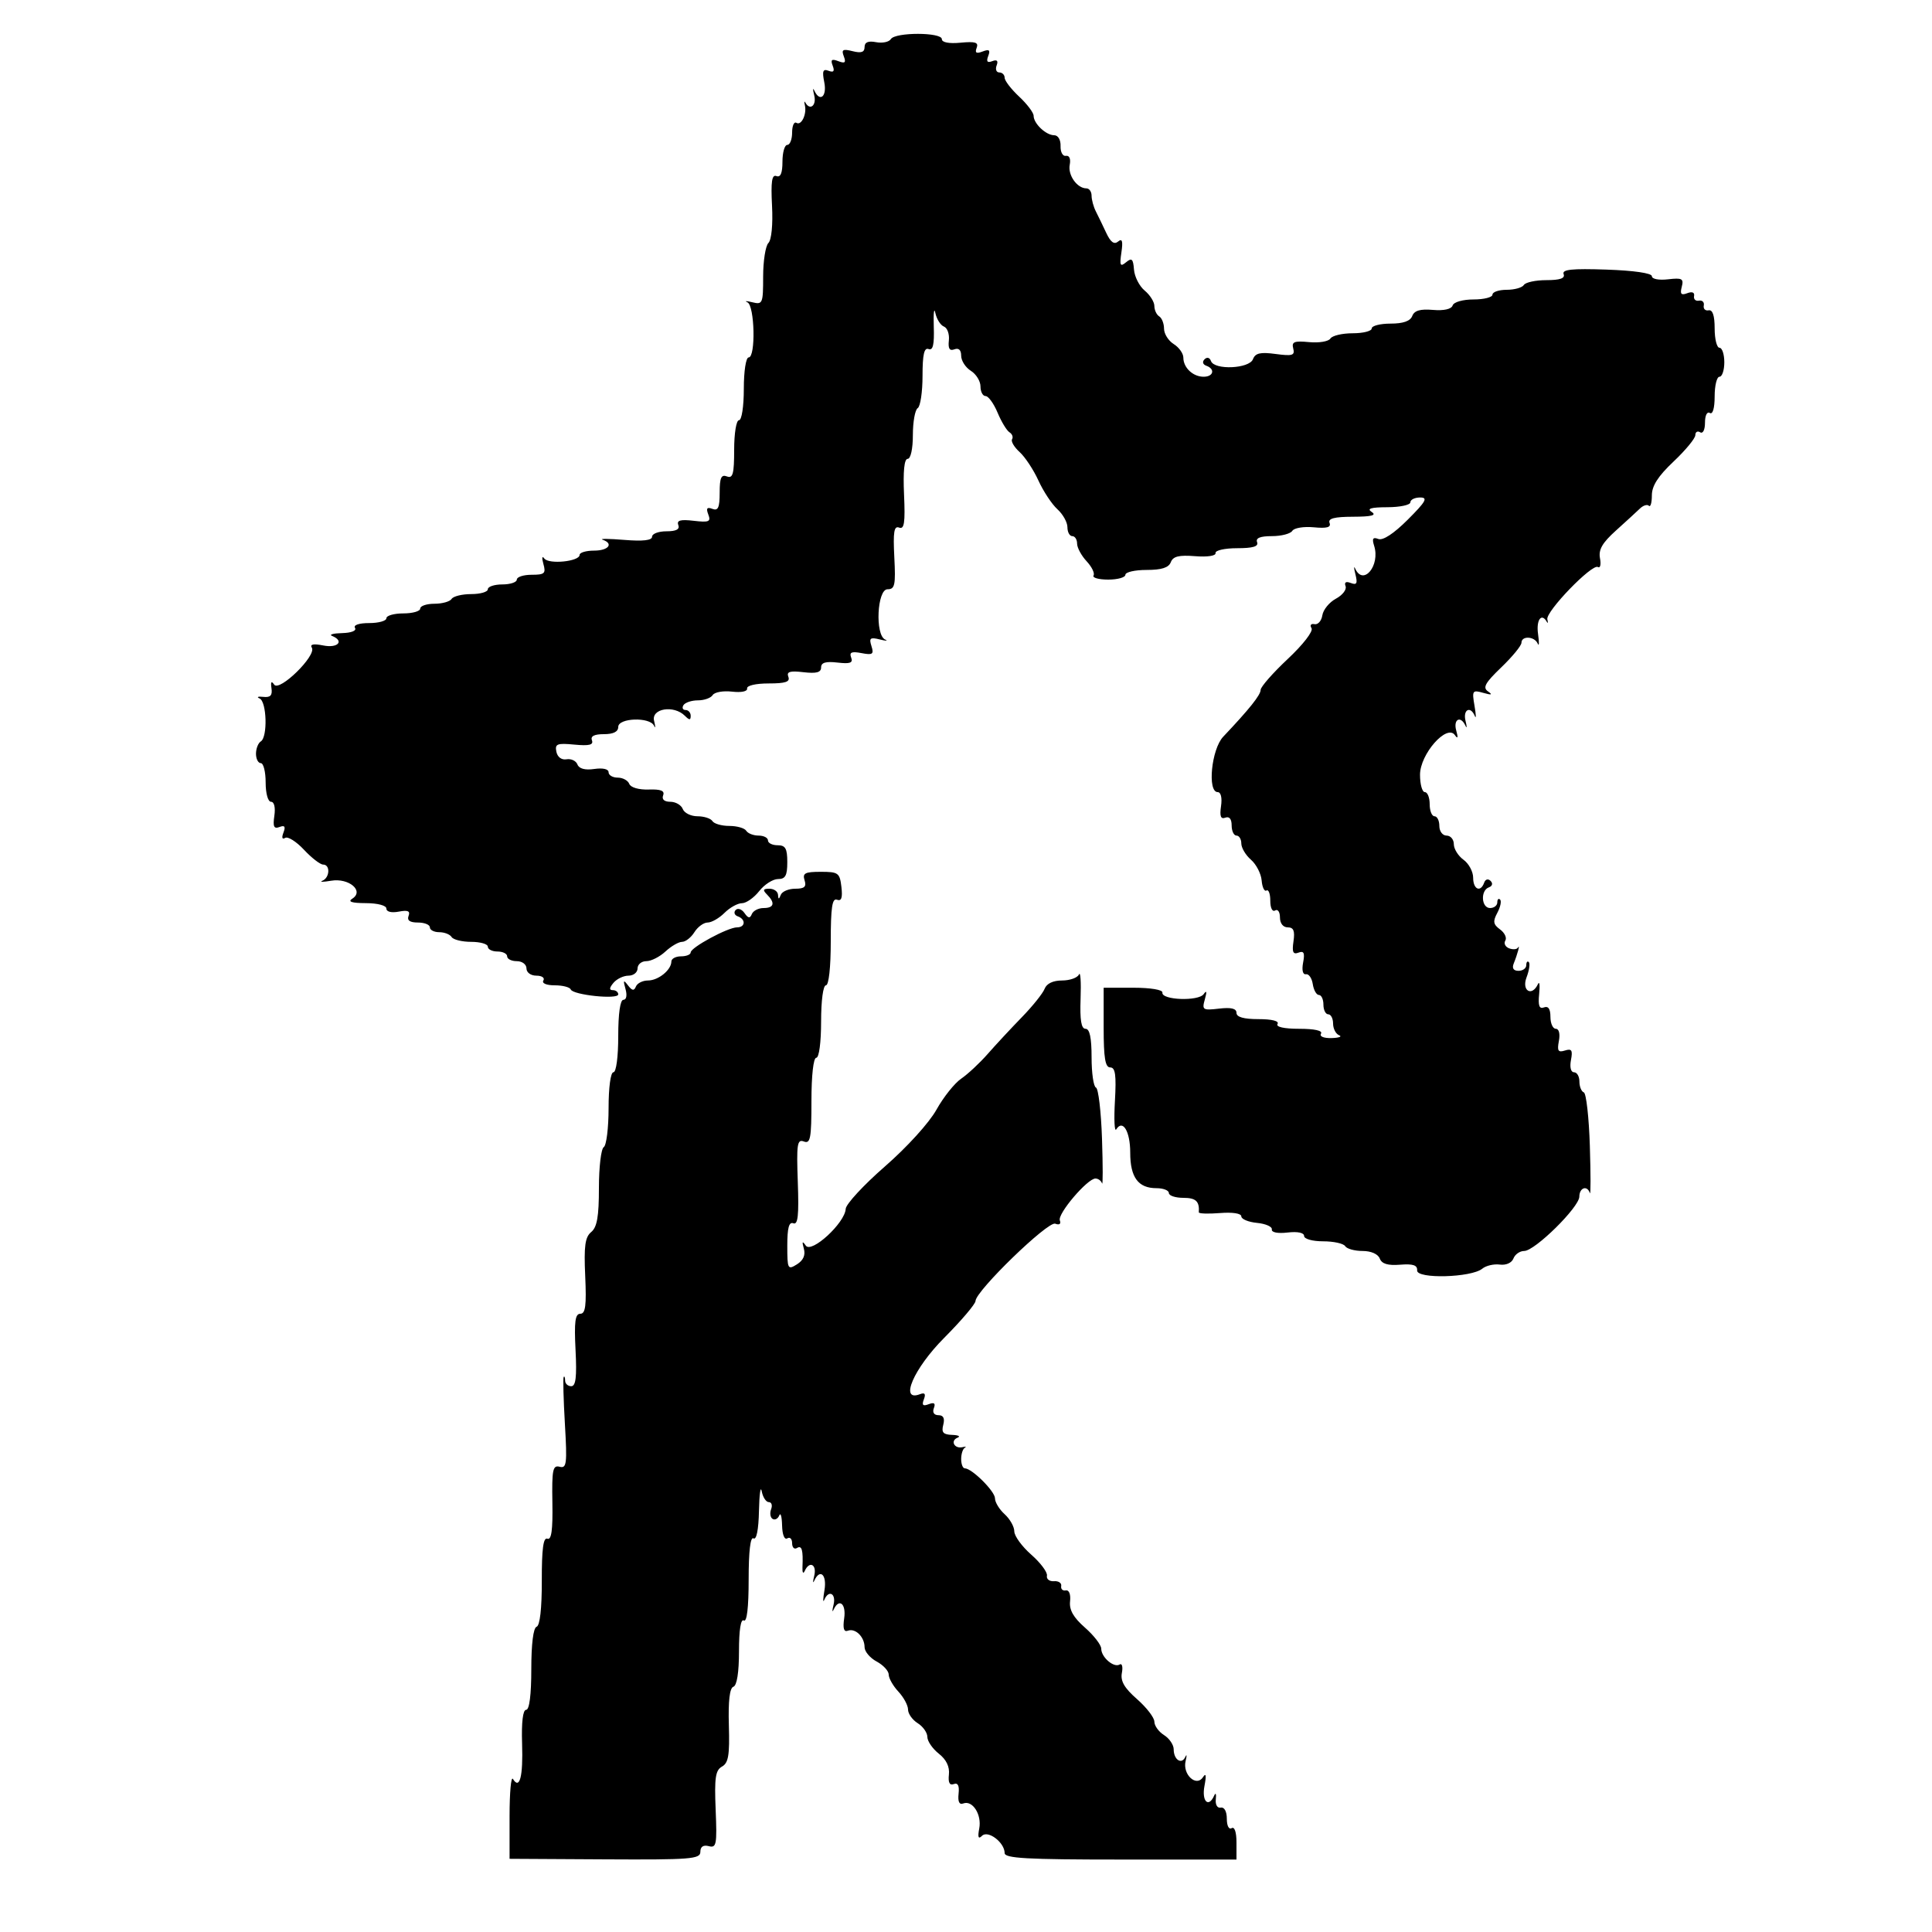
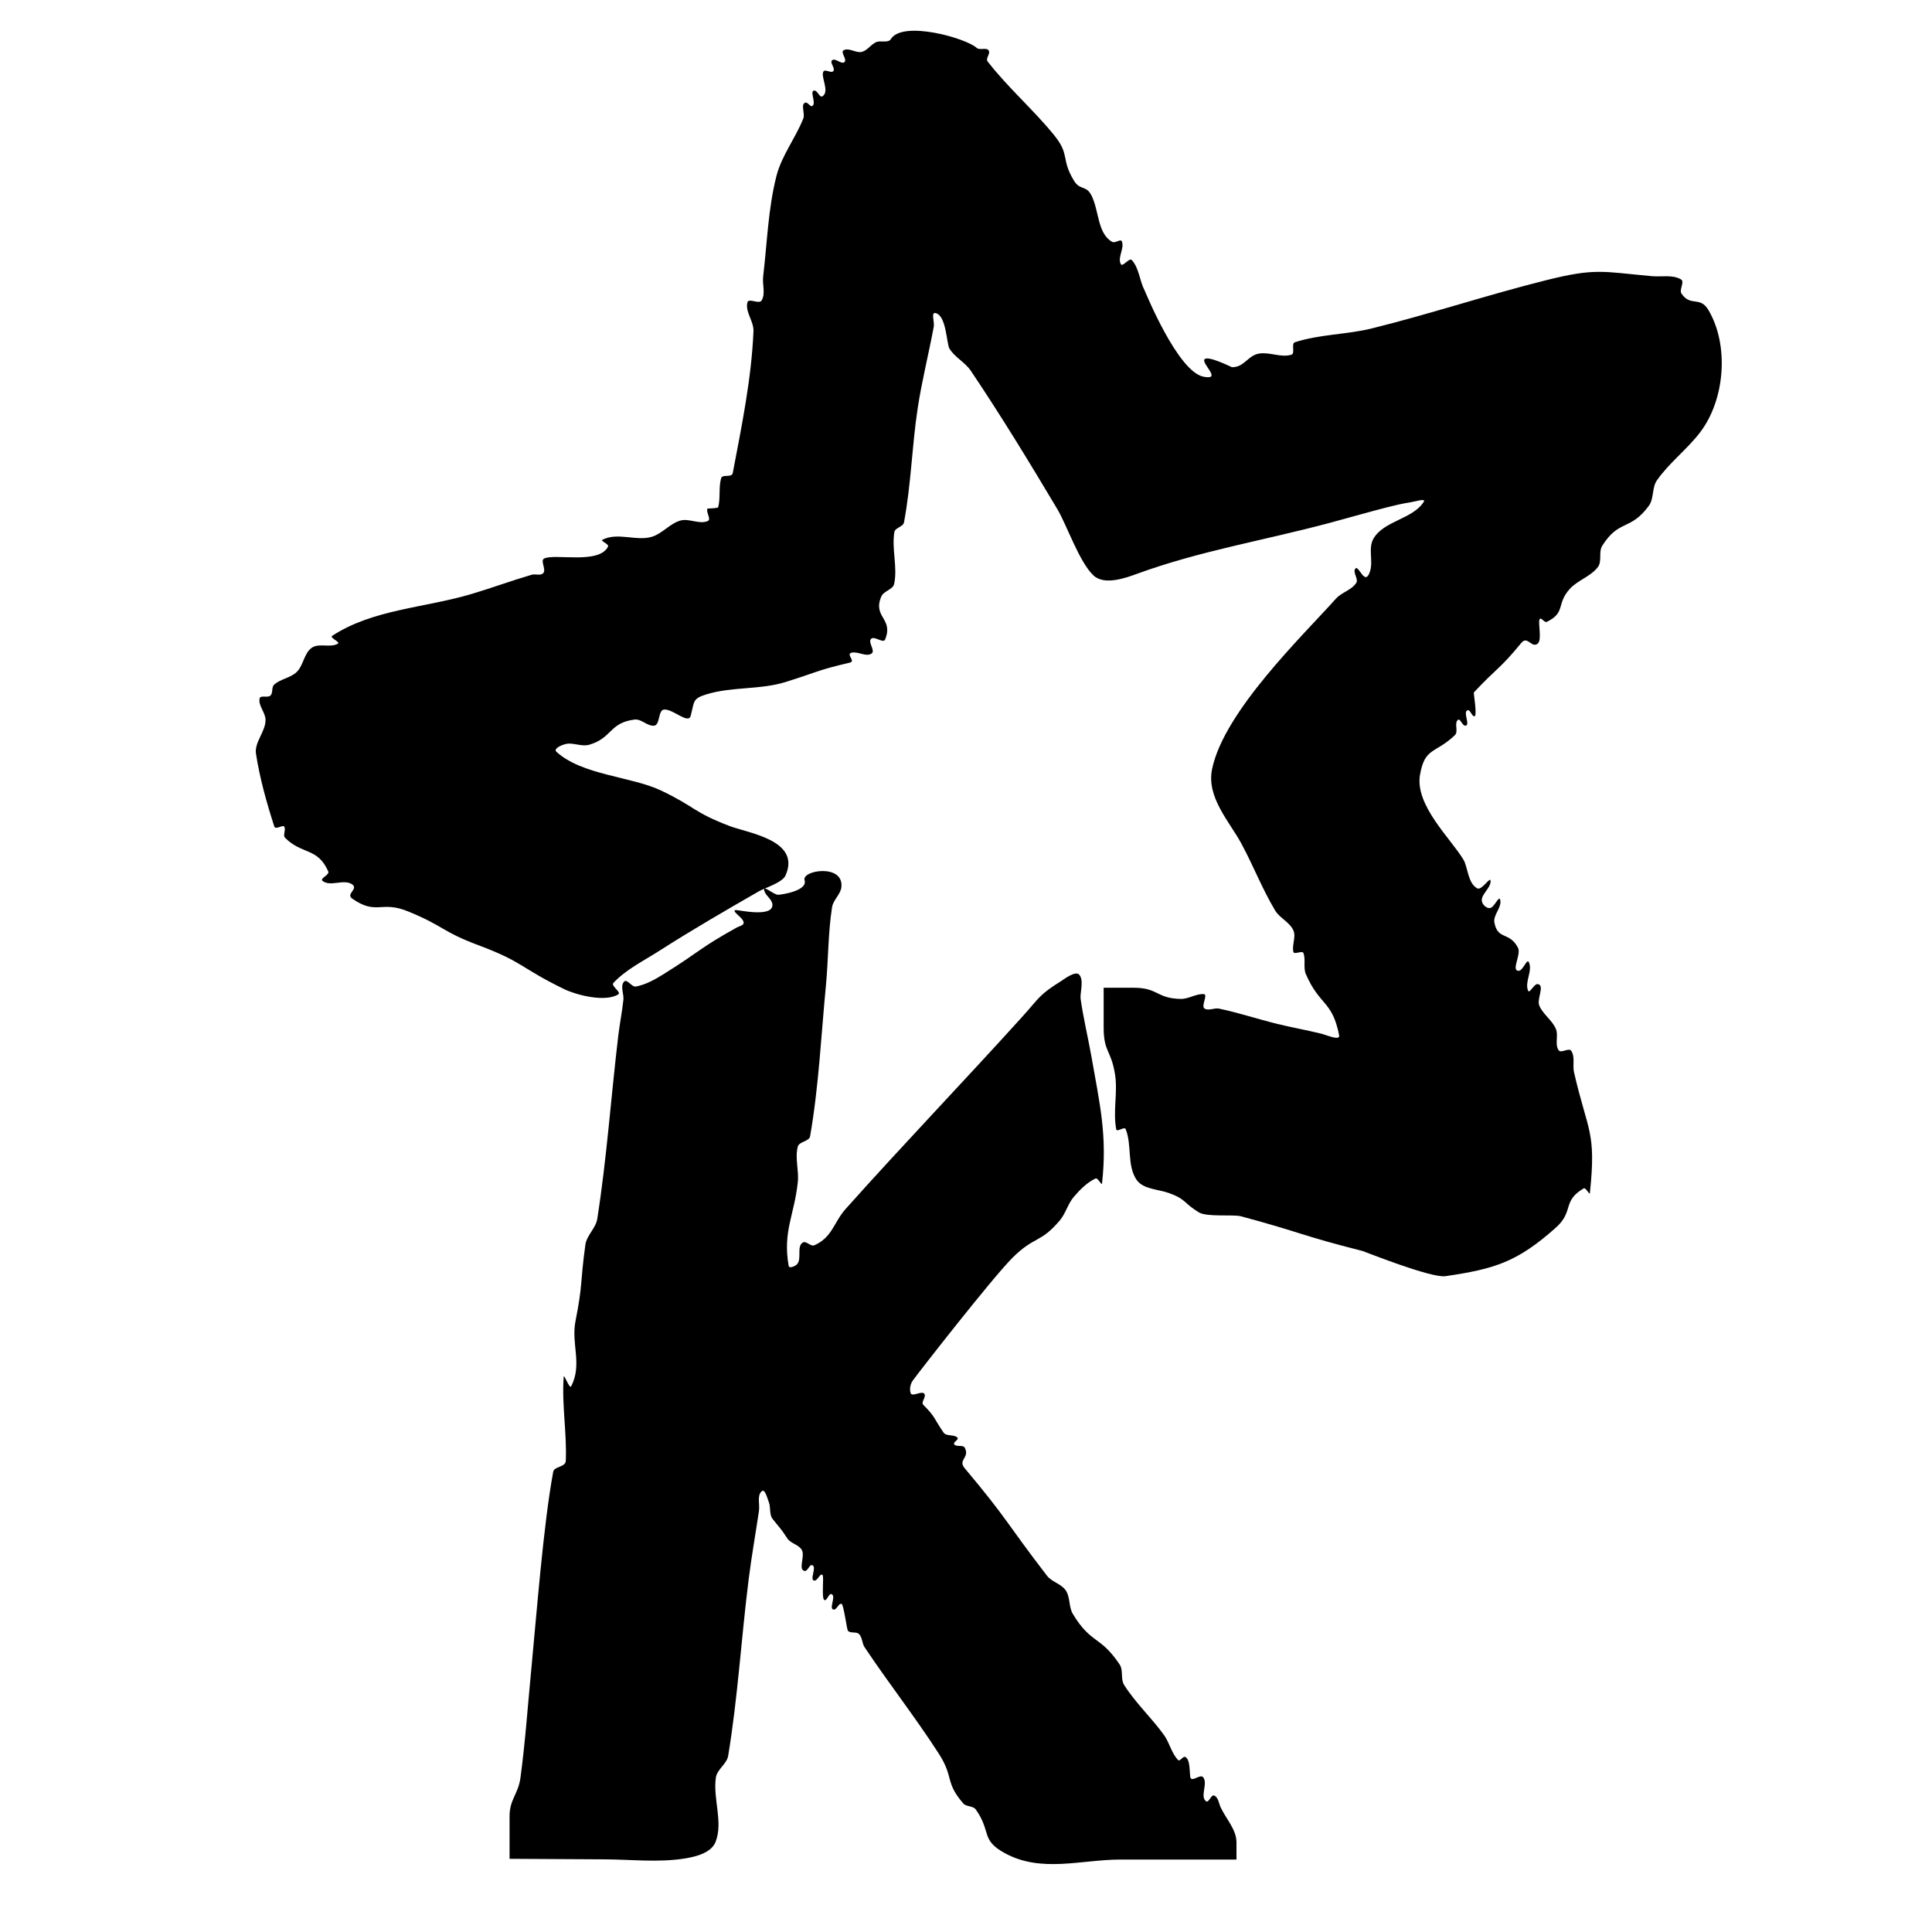
- <svg xmlns="http://www.w3.org/2000/svg" id="svg" version="1.1" width="400" height="400" style="display: block;">
+ <svg xmlns="http://www.w3.org/2000/svg" width="100%" height="100%" viewBox="0 0 400 400" version="1.1" xml:space="preserve" style="fill-rule:evenodd;clip-rule:evenodd;stroke-linejoin:round;stroke-miterlimit:2;">
  <g id="svgg">
-     <path id="path0" d="M184.442 8.094 C 184.070 8.696,182.693 8.983,181.383 8.733 C 179.747 8.420,179.000 8.738,179.000 9.747 C 179.000 10.811,178.317 11.046,176.527 10.596 C 174.494 10.086,174.169 10.276,174.700 11.661 C 175.203 12.972,174.950 13.195,173.562 12.662 C 172.194 12.137,171.923 12.356,172.400 13.600 C 172.842 14.753,172.595 15.058,171.545 14.656 C 170.375 14.207,170.191 14.704,170.659 17.044 C 171.249 19.995,169.738 21.243,168.593 18.750 C 168.277 18.063,168.270 18.512,168.577 19.750 C 169.092 21.828,167.706 22.965,166.747 21.250 C 166.517 20.837,166.465 21.063,166.633 21.750 C 167.085 23.607,165.924 26.071,164.895 25.435 C 164.403 25.131,164.000 26.034,164.000 27.441 C 164.000 28.848,163.550 30.000,163.000 30.000 C 162.450 30.000,162.000 31.561,162.000 33.469 C 162.000 35.834,161.602 36.784,160.750 36.455 C 159.807 36.092,159.584 37.602,159.840 42.596 C 160.041 46.505,159.733 49.667,159.090 50.310 C 158.491 50.909,158.000 54.040,158.000 57.267 C 158.000 62.851,157.891 63.108,155.750 62.577 C 154.512 62.270,154.063 62.277,154.750 62.593 C 156.256 63.284,156.491 74.000,155.000 74.000 C 154.436 74.000,154.000 76.833,154.000 80.500 C 154.000 84.167,153.564 87.000,153.000 87.000 C 152.442 87.000,152.000 89.702,152.000 93.107 C 152.000 98.125,151.732 99.111,150.500 98.638 C 149.323 98.187,149.000 98.911,149.000 102.000 C 149.000 105.102,148.679 105.814,147.489 105.357 C 146.374 104.930,146.152 105.234,146.645 106.516 C 147.220 108.016,146.804 108.196,143.625 107.825 C 140.883 107.505,140.066 107.728,140.437 108.697 C 140.779 109.587,139.997 110.000,137.969 110.000 C 136.336 110.000,135.000 110.506,135.000 111.124 C 135.000 111.880,133.116 112.095,129.250 111.780 C 126.088 111.523,124.063 111.505,124.750 111.740 C 127.118 112.549,125.994 114.000,123.000 114.000 C 121.350 114.000,120.000 114.399,120.000 114.887 C 120.000 116.253,113.610 116.896,112.684 115.623 C 112.231 114.998,112.150 115.498,112.502 116.750 C 113.059 118.732,112.769 119.000,110.067 119.000 C 108.380 119.000,107.000 119.450,107.000 120.000 C 107.000 120.550,105.650 121.000,104.000 121.000 C 102.350 121.000,101.000 121.450,101.000 122.000 C 101.000 122.550,99.452 123.000,97.559 123.000 C 95.666 123.000,93.840 123.450,93.500 124.000 C 93.160 124.550,91.559 125.000,89.941 125.000 C 88.323 125.000,87.000 125.450,87.000 126.000 C 87.000 126.550,85.425 127.000,83.500 127.000 C 81.575 127.000,80.000 127.450,80.000 128.000 C 80.000 128.550,78.398 129.000,76.441 129.000 C 74.323 129.000,73.132 129.405,73.500 130.000 C 73.861 130.585,72.744 131.033,70.809 131.079 C 68.989 131.122,68.063 131.385,68.750 131.662 C 71.346 132.710,69.953 134.241,66.950 133.640 C 64.901 133.230,64.118 133.383,64.565 134.105 C 65.569 135.729,57.827 143.306,56.763 141.742 C 56.191 140.903,56.011 141.149,56.208 142.500 C 56.425 143.985,55.985 144.443,54.500 144.279 C 53.400 144.158,53.063 144.308,53.750 144.612 C 55.234 145.270,55.441 152.610,54.000 153.500 C 53.450 153.840,53.000 154.991,53.000 156.059 C 53.000 157.127,53.450 158.000,54.000 158.000 C 54.550 158.000,55.000 159.800,55.000 162.000 C 55.000 164.272,55.481 166.000,56.113 166.000 C 56.773 166.000,57.054 167.181,56.802 168.896 C 56.472 171.147,56.708 171.666,57.862 171.223 C 58.946 170.807,59.168 171.119,58.685 172.378 C 58.281 173.431,58.419 173.859,59.039 173.476 C 59.598 173.130,61.348 174.232,62.929 175.924 C 64.509 177.616,66.297 179.000,66.901 179.000 C 68.413 179.000,68.291 181.713,66.750 182.349 C 66.063 182.633,66.875 182.631,68.556 182.346 C 72.232 181.722,75.462 184.462,72.936 186.061 C 71.943 186.689,72.811 186.974,75.750 186.985 C 78.203 186.994,80.000 187.472,80.000 188.117 C 80.000 188.775,81.049 189.033,82.558 188.744 C 84.441 188.384,84.977 188.617,84.589 189.628 C 84.231 190.562,84.850 191.000,86.531 191.000 C 87.889 191.000,89.000 191.450,89.000 192.000 C 89.000 192.550,89.873 193.000,90.941 193.000 C 92.009 193.000,93.160 193.450,93.500 194.000 C 93.840 194.550,95.666 195.000,97.559 195.000 C 99.452 195.000,101.000 195.450,101.000 196.000 C 101.000 196.550,101.900 197.000,103.000 197.000 C 104.100 197.000,105.000 197.450,105.000 198.000 C 105.000 198.550,105.900 199.000,107.000 199.000 C 108.111 199.000,109.000 199.667,109.000 200.500 C 109.000 201.348,109.895 202.000,111.059 202.000 C 112.191 202.000,112.840 202.450,112.500 203.000 C 112.141 203.581,113.129 204.000,114.858 204.000 C 116.494 204.000,117.983 204.385,118.167 204.856 C 118.617 206.012,128.000 206.987,128.000 205.877 C 128.000 205.395,127.495 205.000,126.878 205.000 C 126.102 205.000,126.140 204.536,127.000 203.500 C 127.685 202.675,129.090 202.000,130.122 202.000 C 131.155 202.000,132.000 201.325,132.000 200.500 C 132.000 199.675,132.815 199.000,133.811 199.000 C 134.808 199.000,136.589 198.100,137.770 197.000 C 138.950 195.900,140.502 195.000,141.218 195.000 C 141.933 195.000,143.081 194.100,143.768 193.000 C 144.455 191.900,145.688 191.000,146.508 191.000 C 147.329 191.000,148.900 190.100,150.000 189.000 C 151.100 187.900,152.723 187.000,153.606 187.000 C 154.489 187.000,156.097 185.875,157.179 184.500 C 158.260 183.125,160.012 182.000,161.073 182.000 C 162.609 182.000,163.000 181.289,163.000 178.500 C 163.000 175.667,162.619 175.000,161.000 175.000 C 159.900 175.000,159.000 174.550,159.000 174.000 C 159.000 173.450,158.127 173.000,157.059 173.000 C 155.991 173.000,154.840 172.550,154.500 172.000 C 154.160 171.450,152.585 171.000,151.000 171.000 C 149.415 171.000,147.840 170.550,147.500 170.000 C 147.160 169.450,145.769 169.000,144.410 169.000 C 143.050 169.000,141.678 168.325,141.362 167.500 C 141.045 166.675,139.886 166.000,138.786 166.000 C 137.535 166.000,136.977 165.503,137.295 164.673 C 137.663 163.714,136.830 163.379,134.290 163.463 C 132.249 163.531,130.568 163.039,130.281 162.290 C 130.009 161.580,128.934 161.000,127.893 161.000 C 126.852 161.000,126.000 160.499,126.000 159.887 C 126.000 159.221,124.808 158.948,123.038 159.208 C 121.129 159.488,119.890 159.156,119.552 158.274 C 119.263 157.522,118.250 157.040,117.300 157.203 C 116.267 157.381,115.419 156.751,115.191 155.636 C 114.858 154.010,115.336 153.822,118.927 154.164 C 121.974 154.455,122.917 154.225,122.553 153.279 C 122.223 152.417,123.032 152.000,125.031 152.000 C 127.003 152.000,128.000 151.496,128.000 150.500 C 128.000 148.622,134.558 148.401,135.407 150.250 C 135.723 150.938,135.730 150.488,135.423 149.250 C 134.787 146.683,139.506 145.906,141.800 148.200 C 142.733 149.133,143.000 149.133,143.000 148.200 C 143.000 147.540,142.523 147.000,141.941 147.000 C 141.359 147.000,141.160 146.550,141.500 146.000 C 141.840 145.450,143.190 145.000,144.500 145.000 C 145.810 145.000,147.187 144.507,147.559 143.904 C 147.932 143.302,149.727 142.983,151.548 143.195 C 153.490 143.422,154.786 143.151,154.680 142.541 C 154.577 141.944,156.471 141.500,159.125 141.500 C 162.643 141.500,163.622 141.170,163.219 140.122 C 162.811 139.064,163.535 138.844,166.344 139.172 C 169.024 139.484,170.000 139.222,170.000 138.190 C 170.000 137.178,170.953 136.893,173.386 137.177 C 176.016 137.483,176.650 137.251,176.223 136.138 C 175.803 135.045,176.311 134.826,178.361 135.218 C 180.676 135.661,180.963 135.459,180.426 133.767 C 179.898 132.104,180.163 131.893,182.151 132.392 C 183.443 132.716,183.938 132.723,183.250 132.407 C 181.145 131.441,181.599 122.000,183.750 122.002 C 185.276 122.004,185.456 121.152,185.158 115.360 C 184.889 110.114,185.099 108.825,186.158 109.233 C 187.223 109.644,187.432 108.230,187.171 102.376 C 186.956 97.562,187.217 95.000,187.921 95.000 C 188.547 95.000,189.000 92.928,189.000 90.059 C 189.000 87.341,189.450 84.840,190.000 84.500 C 190.550 84.160,191.000 81.160,191.000 77.834 C 191.000 73.406,191.335 71.915,192.250 72.267 C 193.162 72.618,193.454 71.365,193.329 67.624 C 193.236 64.806,193.383 63.540,193.657 64.811 C 193.931 66.082,194.731 67.343,195.434 67.613 C 196.138 67.883,196.596 69.175,196.452 70.484 C 196.266 72.178,196.596 72.709,197.596 72.325 C 198.492 71.981,199.000 72.461,199.000 73.652 C 199.000 74.679,199.900 76.081,201.000 76.768 C 202.100 77.455,203.000 78.913,203.000 80.008 C 203.000 81.104,203.473 82.000,204.051 82.000 C 204.629 82.000,205.747 83.544,206.536 85.432 C 207.324 87.319,208.434 89.150,209.001 89.501 C 209.568 89.851,209.811 90.497,209.540 90.935 C 209.269 91.374,209.971 92.569,211.101 93.592 C 212.231 94.614,213.985 97.273,215.000 99.500 C 216.015 101.727,217.780 104.396,218.922 105.430 C 220.065 106.464,221.000 108.140,221.000 109.155 C 221.000 110.170,221.450 111.000,222.000 111.000 C 222.550 111.000,223.000 111.694,223.000 112.542 C 223.000 113.390,223.884 115.033,224.965 116.193 C 226.046 117.354,226.695 118.685,226.406 119.151 C 226.118 119.618,227.484 120.000,229.441 120.000 C 231.398 120.000,233.000 119.550,233.000 119.000 C 233.000 118.450,234.977 118.000,237.393 118.000 C 240.498 118.000,241.966 117.531,242.400 116.400 C 242.866 115.187,244.080 114.885,247.424 115.150 C 250.000 115.355,251.764 115.085,251.667 114.501 C 251.575 113.950,253.581 113.500,256.125 113.500 C 259.415 113.500,260.610 113.139,260.268 112.250 C 259.938 111.394,260.905 111.000,263.334 111.000 C 265.285 111.000,267.186 110.508,267.558 109.906 C 267.930 109.304,269.927 108.974,271.995 109.171 C 274.722 109.431,275.623 109.182,275.271 108.265 C 274.918 107.343,276.239 106.996,280.143 106.985 C 283.971 106.974,285.072 106.693,284.000 106.000 C 282.915 105.299,283.815 105.026,287.250 105.015 C 289.863 105.007,292.000 104.550,292.000 104.000 C 292.000 103.450,292.912 103.000,294.026 103.000 C 295.689 103.000,295.231 103.822,291.468 107.585 C 288.583 110.469,286.325 111.955,285.376 111.591 C 284.239 111.154,284.024 111.501,284.502 113.006 C 285.796 117.084,282.258 121.377,280.593 117.750 C 280.277 117.063,280.291 117.581,280.625 118.901 C 281.104 120.801,280.904 121.177,279.666 120.702 C 278.660 120.316,278.274 120.552,278.586 121.363 C 278.852 122.057,277.952 123.223,276.586 123.954 C 275.220 124.685,273.956 126.232,273.777 127.392 C 273.599 128.551,272.867 129.376,272.152 129.225 C 271.419 129.070,271.151 129.435,271.538 130.061 C 271.928 130.693,269.802 133.445,266.612 136.437 C 263.525 139.333,261.000 142.211,261.000 142.834 C 261.000 143.889,258.665 146.811,253.250 152.532 C 250.812 155.107,249.931 164.000,252.113 164.000 C 252.773 164.000,253.054 165.181,252.802 166.896 C 252.494 168.992,252.740 169.653,253.688 169.289 C 254.515 168.972,255.000 169.565,255.000 170.893 C 255.000 172.052,255.450 173.000,256.000 173.000 C 256.550 173.000,257.000 173.735,257.000 174.633 C 257.000 175.531,257.900 177.046,259.000 178.000 C 260.100 178.954,261.096 180.887,261.212 182.295 C 261.329 183.704,261.779 184.637,262.212 184.369 C 262.645 184.101,263.000 185.060,263.000 186.500 C 263.000 187.991,263.431 188.852,264.000 188.500 C 264.550 188.160,265.000 188.809,265.000 189.941 C 265.000 191.169,265.651 192.000,266.613 192.000 C 267.825 192.000,268.121 192.722,267.802 194.896 C 267.475 197.127,267.712 197.664,268.836 197.233 C 269.953 196.804,270.178 197.287,269.796 199.287 C 269.496 200.854,269.728 201.821,270.374 201.701 C 270.967 201.590,271.607 202.513,271.796 203.750 C 271.985 204.988,272.558 206.000,273.070 206.000 C 273.581 206.000,274.000 206.900,274.000 208.000 C 274.000 209.100,274.450 210.000,275.000 210.000 C 275.550 210.000,276.000 210.863,276.000 211.917 C 276.000 212.971,276.563 214.060,277.250 214.338 C 277.938 214.615,277.236 214.878,275.691 214.921 C 274.057 214.967,273.140 214.582,273.500 214.000 C 273.881 213.383,272.157 213.000,269.000 213.000 C 265.843 213.000,264.119 212.617,264.500 212.000 C 264.878 211.389,263.344 211.000,260.559 211.000 C 257.486 211.000,256.000 210.576,256.000 209.701 C 256.000 208.798,254.901 208.530,252.394 208.823 C 249.006 209.218,248.829 209.100,249.459 206.872 C 249.904 205.301,249.821 204.946,249.214 205.819 C 248.148 207.352,240.408 207.063,240.664 205.500 C 240.758 204.924,238.215 204.500,234.664 204.500 L 228.500 204.500 228.500 212.750 C 228.500 219.048,228.823 221.000,229.863 221.000 C 230.920 221.000,231.138 222.558,230.833 227.953 C 230.617 231.777,230.741 234.420,231.108 233.825 C 232.449 231.655,234.000 234.232,234.000 238.630 C 234.000 243.760,235.650 246.000,239.429 246.000 C 240.843 246.000,242.000 246.450,242.000 247.000 C 242.000 247.550,243.350 248.000,245.000 248.000 C 247.596 248.000,248.362 248.718,248.202 251.001 C 248.182 251.276,250.154 251.343,252.583 251.150 C 255.193 250.942,257.000 251.223,257.000 251.836 C 257.000 252.406,258.462 253.014,260.250 253.187 C 262.038 253.359,263.419 253.968,263.320 254.541 C 263.213 255.157,264.539 255.419,266.570 255.182 C 268.656 254.938,270.000 255.216,270.000 255.891 C 270.000 256.515,271.721 257.000,273.941 257.000 C 276.109 257.000,278.160 257.450,278.500 258.000 C 278.840 258.550,280.456 259.000,282.090 259.000 C 283.865 259.000,285.305 259.631,285.663 260.565 C 286.087 261.669,287.330 262.046,289.882 261.843 C 292.565 261.630,293.474 261.936,293.401 263.028 C 293.279 264.829,304.630 264.525,306.889 262.667 C 307.653 262.038,309.283 261.656,310.511 261.817 C 311.818 261.988,312.991 261.465,313.341 260.555 C 313.669 259.700,314.672 259.000,315.569 259.000 C 317.774 259.000,326.965 249.942,326.984 247.750 C 327.001 245.877,328.613 245.331,329.167 247.011 C 329.350 247.567,329.347 243.180,329.161 237.261 C 328.974 231.343,328.412 226.350,327.911 226.167 C 327.410 225.983,327.000 224.971,327.000 223.917 C 327.000 222.862,326.498 222.000,325.883 222.000 C 325.229 222.000,324.966 220.956,325.250 219.475 C 325.640 217.430,325.403 217.055,324.000 217.500 C 322.597 217.945,322.360 217.570,322.750 215.525 C 323.034 214.044,322.771 213.000,322.117 213.000 C 321.502 213.000,321.000 211.889,321.000 210.531 C 321.000 208.885,320.556 208.233,319.667 208.574 C 318.686 208.951,318.421 208.216,318.665 205.793 C 318.848 203.982,318.735 203.063,318.415 203.750 C 317.171 206.423,314.995 205.144,316.053 202.361 C 316.605 200.910,316.818 199.485,316.528 199.195 C 316.238 198.904,316.000 199.192,316.000 199.833 C 316.000 200.475,315.277 201.000,314.393 201.000 C 313.361 201.000,313.003 200.463,313.393 199.500 C 314.193 197.523,314.780 195.313,314.271 196.194 C 314.051 196.575,313.227 196.641,312.441 196.339 C 311.655 196.037,311.303 195.319,311.659 194.744 C 312.014 194.168,311.526 193.127,310.574 192.430 C 309.150 191.389,309.048 190.778,310.002 188.996 C 310.640 187.804,310.901 186.567,310.581 186.248 C 310.261 185.928,310.000 186.192,310.000 186.833 C 310.000 187.475,309.325 188.000,308.500 188.000 C 306.692 188.000,306.479 184.353,308.250 183.720 C 308.977 183.461,309.129 182.903,308.613 182.387 C 308.097 181.871,307.539 182.023,307.280 182.750 C 306.534 184.839,305.000 184.147,305.000 181.721 C 305.000 180.467,304.100 178.793,303.000 178.000 C 301.900 177.207,301.000 175.758,301.000 174.779 C 301.000 173.801,300.325 173.000,299.500 173.000 C 298.667 173.000,298.000 172.111,298.000 171.000 C 298.000 169.900,297.550 169.000,297.000 169.000 C 296.450 169.000,296.000 167.875,296.000 166.500 C 296.000 165.125,295.550 164.000,295.000 164.000 C 294.450 164.000,294.000 162.381,294.000 160.401 C 294.000 156.128,299.563 149.813,301.225 152.200 C 301.825 153.061,301.917 152.741,301.498 151.250 C 300.837 148.900,302.409 148.076,303.407 150.250 C 303.723 150.938,303.730 150.488,303.423 149.250 C 302.841 146.904,304.449 146.069,305.349 148.250 C 305.633 148.938,305.604 147.986,305.284 146.136 C 304.738 142.966,304.843 142.811,307.102 143.451 C 308.824 143.939,309.099 143.855,308.079 143.151 C 306.934 142.361,307.468 141.393,310.829 138.164 C 313.123 135.960,315.000 133.672,315.000 133.078 C 315.000 131.582,317.714 131.721,318.367 133.250 C 318.660 133.938,318.691 133.037,318.436 131.250 C 318.021 128.349,319.156 126.788,320.253 128.750 C 320.483 129.162,320.532 128.929,320.360 128.231 C 319.970 126.645,329.626 116.651,330.830 117.395 C 331.314 117.694,331.508 116.878,331.260 115.581 C 330.921 113.807,331.736 112.389,334.545 109.861 C 336.600 108.012,338.839 105.959,339.521 105.298 C 340.204 104.636,341.040 104.374,341.381 104.714 C 341.721 105.055,342.000 104.089,342.000 102.568 C 342.000 100.586,343.276 98.597,346.500 95.551 C 348.975 93.213,351.000 90.756,351.000 90.091 C 351.000 89.426,351.450 89.160,352.000 89.500 C 352.569 89.852,353.000 88.991,353.000 87.500 C 353.000 86.009,353.431 85.148,354.000 85.500 C 354.604 85.873,355.000 84.510,355.000 82.059 C 355.000 79.827,355.450 78.000,356.000 78.000 C 356.550 78.000,357.000 76.650,357.000 75.000 C 357.000 73.350,356.550 72.000,356.000 72.000 C 355.450 72.000,355.000 70.200,355.000 68.000 C 355.000 65.333,354.583 64.083,353.750 64.250 C 353.063 64.387,352.613 63.937,352.750 63.250 C 352.888 62.562,352.438 62.112,351.750 62.250 C 351.063 62.387,350.607 61.954,350.738 61.286 C 350.885 60.538,350.343 60.315,349.327 60.705 C 348.062 61.190,347.797 60.883,348.189 59.387 C 348.632 57.690,348.264 57.488,345.349 57.828 C 343.445 58.050,342.000 57.770,342.000 57.178 C 342.000 56.554,338.249 56.010,332.625 55.819 C 325.434 55.574,323.362 55.791,323.732 56.750 C 324.069 57.624,322.995 58.000,320.166 58.000 C 317.940 58.000,315.840 58.450,315.500 59.000 C 315.160 59.550,313.559 60.000,311.941 60.000 C 310.323 60.000,309.000 60.450,309.000 61.000 C 309.000 61.550,307.238 62.000,305.083 62.000 C 302.856 62.000,300.988 62.535,300.753 63.240 C 300.497 64.008,298.946 64.359,296.668 64.163 C 294.038 63.936,292.824 64.294,292.391 65.423 C 291.984 66.485,290.515 67.000,287.893 67.000 C 285.752 67.000,284.000 67.450,284.000 68.000 C 284.000 68.550,282.227 69.000,280.059 69.000 C 277.891 69.000,275.814 69.492,275.442 70.094 C 275.070 70.696,273.089 71.028,271.039 70.832 C 267.947 70.537,267.387 70.763,267.751 72.156 C 268.125 73.587,267.586 73.754,264.113 73.288 C 260.929 72.861,259.900 73.098,259.411 74.371 C 258.652 76.350,251.405 76.666,250.720 74.750 C 250.461 74.023,249.903 73.871,249.387 74.387 C 248.871 74.903,249.023 75.461,249.750 75.720 C 251.636 76.394,251.249 78.000,249.200 78.000 C 246.986 78.000,245.000 76.128,245.000 74.041 C 245.000 73.183,244.100 71.919,243.000 71.232 C 241.900 70.545,241.000 69.113,241.000 68.051 C 241.000 66.988,240.550 65.840,240.000 65.500 C 239.450 65.160,239.000 64.193,239.000 63.351 C 239.000 62.509,238.097 61.073,236.992 60.160 C 235.888 59.247,234.892 57.287,234.779 55.805 C 234.609 53.584,234.320 53.320,233.137 54.301 C 231.927 55.305,231.775 54.985,232.174 52.271 C 232.521 49.901,232.339 49.304,231.486 50.012 C 230.677 50.683,229.936 50.144,229.046 48.238 C 228.342 46.732,227.369 44.719,226.883 43.764 C 226.397 42.809,226.000 41.346,226.000 40.514 C 226.000 39.681,225.518 39.000,224.929 39.000 C 223.005 39.000,221.064 36.263,221.475 34.128 C 221.715 32.886,221.396 32.134,220.689 32.270 C 220.035 32.397,219.536 31.488,219.579 30.250 C 219.625 28.950,219.068 28.000,218.258 28.000 C 216.556 28.000,214.000 25.582,214.000 23.973 C 214.000 23.329,212.650 21.541,211.000 20.000 C 209.350 18.459,208.000 16.703,208.000 16.099 C 208.000 15.494,207.502 15.000,206.893 15.000 C 206.284 15.000,206.036 14.348,206.342 13.551 C 206.715 12.579,206.418 12.286,205.438 12.662 C 204.406 13.058,204.160 12.746,204.600 11.600 C 205.077 10.356,204.806 10.137,203.438 10.662 C 202.137 11.161,201.803 10.957,202.205 9.909 C 202.640 8.775,201.935 8.549,198.878 8.840 C 196.491 9.068,195.000 8.785,195.000 8.105 C 195.000 6.653,185.339 6.643,184.442 8.094 M166.579 182.250 C 167.007 183.596,166.561 184.000,164.651 184.000 C 163.284 184.000,161.940 184.563,161.662 185.250 C 161.259 186.250,161.142 186.250,161.079 185.250 C 161.036 184.563,160.235 184.000,159.300 184.000 C 157.978 184.000,157.867 184.267,158.800 185.200 C 160.544 186.944,160.273 188.000,158.083 188.000 C 157.029 188.000,155.938 188.563,155.659 189.250 C 155.276 190.196,154.904 190.142,154.131 189.029 C 153.569 188.220,152.747 187.944,152.304 188.416 C 151.862 188.888,152.063 189.475,152.750 189.720 C 154.450 190.327,154.336 192.000,152.595 192.000 C 150.702 192.000,143.000 196.162,143.000 197.186 C 143.000 197.633,142.100 198.000,141.000 198.000 C 139.900 198.000,139.000 198.482,139.000 199.071 C 139.000 200.810,136.299 203.000,134.155 203.000 C 133.061 203.000,131.938 203.563,131.659 204.250 C 131.277 205.193,130.872 205.132,130.011 204.000 C 129.080 202.777,128.986 202.916,129.502 204.750 C 129.874 206.073,129.695 207.000,129.067 207.000 C 128.406 207.000,128.000 209.851,128.000 214.500 C 128.000 218.833,127.578 222.000,127.000 222.000 C 126.423 222.000,126.000 225.147,126.000 229.441 C 126.000 233.534,125.550 237.160,125.000 237.500 C 124.450 237.840,124.000 241.636,124.000 245.937 C 124.000 251.877,123.616 254.073,122.403 255.080 C 121.128 256.138,120.878 257.977,121.161 264.203 C 121.438 270.302,121.217 272.000,120.148 272.000 C 119.080 272.000,118.864 273.640,119.160 279.500 C 119.443 285.093,119.216 287.000,118.269 287.000 C 117.571 287.000,117.000 286.475,117.000 285.833 C 117.000 285.192,116.868 284.854,116.706 285.083 C 116.545 285.313,116.657 289.686,116.956 294.803 C 117.440 303.080,117.320 304.058,115.865 303.676 C 114.446 303.304,114.248 304.288,114.365 311.135 C 114.462 316.800,114.170 318.896,113.328 318.573 C 112.484 318.249,112.161 320.683,112.174 327.279 C 112.186 333.046,111.787 336.571,111.096 336.801 C 110.417 337.028,110.000 340.368,110.000 345.583 C 110.000 350.881,109.605 354.000,108.933 354.000 C 108.257 354.000,107.949 356.567,108.093 361.007 C 108.315 367.839,107.600 370.592,106.196 368.313 C 105.813 367.692,105.500 371.159,105.500 376.016 L 105.500 384.847 125.250 384.958 C 142.986 385.057,145.000 384.900,145.000 383.418 C 145.000 382.337,145.604 381.926,146.750 382.227 C 148.329 382.642,148.468 381.903,148.169 374.679 C 147.895 368.060,148.123 366.511,149.481 365.750 C 150.816 365.004,151.084 363.396,150.903 357.218 C 150.756 352.157,151.070 349.477,151.841 349.220 C 152.572 348.976,153.000 346.259,153.000 341.858 C 153.000 337.462,153.370 335.111,154.000 335.500 C 154.639 335.895,155.000 332.824,155.000 327.000 C 155.000 321.176,155.361 318.105,156.000 318.500 C 156.621 318.884,157.052 316.730,157.136 312.809 C 157.211 309.339,157.467 307.512,157.706 308.750 C 157.944 309.988,158.606 311.000,159.177 311.000 C 159.747 311.000,159.960 311.661,159.651 312.468 C 159.341 313.275,159.479 314.178,159.958 314.474 C 160.437 314.770,161.057 314.447,161.336 313.756 C 161.614 313.065,161.878 313.989,161.921 315.809 C 161.967 317.744,162.415 318.861,163.000 318.500 C 163.550 318.160,164.000 318.610,164.000 319.500 C 164.000 320.390,164.450 320.840,165.000 320.500 C 166.014 319.873,166.303 320.886,166.141 324.500 C 166.091 325.600,166.302 325.938,166.609 325.250 C 167.574 323.087,169.161 323.894,168.577 326.250 C 168.270 327.488,168.277 327.938,168.593 327.250 C 169.782 324.661,171.241 326.051,170.693 329.250 C 170.386 331.038,170.367 331.938,170.651 331.250 C 171.551 329.069,173.159 329.904,172.577 332.250 C 172.270 333.488,172.277 333.938,172.593 333.250 C 173.718 330.800,175.222 332.033,174.780 335.043 C 174.471 337.151,174.706 337.943,175.545 337.621 C 177.090 337.028,179.000 338.914,179.000 341.031 C 179.000 341.928,180.125 343.264,181.500 344.000 C 182.875 344.736,184.000 345.956,184.000 346.711 C 184.000 347.466,184.900 349.050,186.000 350.230 C 187.100 351.411,188.000 353.084,188.000 353.948 C 188.000 354.812,188.900 356.081,190.000 356.768 C 191.100 357.455,192.000 358.736,192.000 359.615 C 192.000 360.493,193.065 362.050,194.366 363.073 C 195.922 364.297,196.640 365.778,196.462 367.399 C 196.280 369.057,196.608 369.704,197.464 369.375 C 198.323 369.046,198.648 369.697,198.464 371.375 C 198.283 373.025,198.610 373.703,199.435 373.386 C 201.352 372.651,203.292 375.692,202.742 378.570 C 202.394 380.392,202.561 380.839,203.311 380.089 C 204.552 378.848,208.000 381.469,208.000 383.655 C 208.000 384.744,212.562 385.000,232.000 385.000 L 256.000 385.000 256.000 381.441 C 256.000 379.323,255.595 378.132,255.000 378.500 C 254.433 378.851,254.000 378.010,254.000 376.559 C 254.000 375.045,253.489 374.102,252.750 374.250 C 252.031 374.394,251.594 373.651,251.721 372.500 C 251.842 371.400,251.692 371.063,251.388 371.750 C 250.217 374.390,248.761 372.944,249.374 369.750 C 249.787 367.594,249.687 366.983,249.075 367.936 C 247.702 370.072,244.792 367.387,245.468 364.609 C 245.751 363.449,245.722 363.065,245.405 363.756 C 244.644 365.415,243.000 364.339,243.000 362.182 C 243.000 361.246,242.100 359.919,241.000 359.232 C 239.900 358.545,239.000 357.298,239.000 356.461 C 239.000 355.624,237.388 353.523,235.417 351.793 C 232.777 349.475,231.950 348.044,232.273 346.354 C 232.514 345.093,232.306 344.311,231.812 344.616 C 230.612 345.358,228.000 343.117,228.000 341.347 C 228.000 340.573,226.486 338.610,224.636 336.985 C 222.237 334.879,221.350 333.318,221.544 331.546 C 221.705 330.084,221.340 329.151,220.659 329.280 C 220.021 329.401,219.595 328.990,219.711 328.368 C 219.827 327.745,219.152 327.295,218.211 327.368 C 217.270 327.440,216.616 326.927,216.758 326.226 C 216.900 325.526,215.437 323.567,213.508 321.873 C 211.579 320.179,210.000 318.009,210.000 317.051 C 210.000 316.094,209.100 314.495,208.000 313.500 C 206.900 312.505,206.000 311.025,206.000 310.211 C 206.000 308.757,201.216 304.004,199.750 304.001 C 199.338 304.001,199.000 303.137,199.000 302.083 C 199.000 301.029,199.338 299.978,199.750 299.747 C 200.162 299.517,199.952 299.459,199.282 299.620 C 197.607 300.022,196.688 298.292,198.244 297.664 C 198.935 297.386,198.435 297.122,197.133 297.079 C 195.274 297.017,194.879 296.571,195.290 295.000 C 195.643 293.651,195.320 293.000,194.299 293.000 C 193.389 293.000,193.007 292.423,193.342 291.551 C 193.734 290.531,193.418 290.286,192.275 290.725 C 191.075 291.185,190.815 290.925,191.275 289.725 C 191.714 288.582,191.469 288.266,190.449 288.658 C 186.158 290.305,189.157 283.348,195.474 277.000 C 199.032 273.425,201.956 269.984,201.971 269.352 C 202.023 267.265,216.970 252.774,218.475 253.352 C 219.333 253.681,219.711 253.410,219.427 252.669 C 218.910 251.323,225.140 244.000,226.802 244.000 C 227.369 244.000,227.983 244.454,228.167 245.010 C 228.350 245.565,228.346 241.402,228.158 235.760 C 227.969 230.117,227.407 225.350,226.908 225.167 C 226.408 224.983,226.000 222.171,226.000 218.917 C 226.000 214.849,225.609 213.001,224.750 213.002 C 223.859 213.003,223.564 211.207,223.724 206.752 C 223.848 203.313,223.698 201.063,223.391 201.750 C 223.084 202.438,221.507 203.000,219.885 203.000 C 218.022 203.000,216.695 203.632,216.279 204.716 C 215.916 205.660,213.793 208.311,211.560 210.606 C 209.327 212.901,206.150 216.319,204.500 218.201 C 202.850 220.083,200.376 222.390,199.003 223.329 C 197.630 224.267,195.321 227.164,193.873 229.767 C 192.372 232.465,187.790 237.510,183.214 241.500 C 178.800 245.350,175.145 249.302,175.094 250.283 C 174.941 253.194,168.000 259.581,166.829 257.889 C 166.116 256.858,166.013 257.019,166.427 258.514 C 166.800 259.861,166.325 260.940,164.993 261.773 C 163.100 262.954,163.000 262.760,163.000 257.901 C 163.000 254.219,163.350 252.921,164.250 253.268 C 165.207 253.638,165.424 251.641,165.176 244.740 C 164.892 236.871,165.051 235.805,166.426 236.333 C 167.786 236.855,168.000 235.718,168.000 227.969 C 168.000 222.656,168.408 219.000,169.000 219.000 C 169.578 219.000,170.000 215.833,170.000 211.500 C 170.000 207.167,170.422 204.000,171.000 204.000 C 171.593 204.000,172.000 200.298,172.000 194.893 C 172.000 187.882,172.296 185.900,173.286 186.279 C 174.208 186.633,174.468 185.885,174.206 183.636 C 173.865 180.719,173.567 180.500,169.932 180.500 C 166.665 180.500,166.115 180.787,166.579 182.250 " stroke="none" fill="#000000" fill-rule="evenodd" />
+     <path id="path0" d="M184.442,8.094C183.894,8.98 182.336,8.313 181.383,8.733C180.295,9.212 179.588,10.451 178.435,10.739C177.207,11.047 175.743,9.776 174.652,10.418C173.95,10.831 175.455,12.32 174.84,12.853C174.191,13.417 172.959,11.928 172.289,12.468C171.703,12.939 172.991,14.115 172.532,14.711C172.116,15.251 170.864,14.235 170.488,14.804C169.826,15.804 171.86,18.959 170.277,19.938C169.692,20.3 169.279,18.715 168.593,18.75C167.529,18.805 169.058,21.272 168.215,21.922C167.789,22.251 167.264,21.102 166.747,21.25C165.688,21.553 166.726,23.503 166.319,24.527C164.701,28.606 161.831,32.202 160.75,36.455C159.027,43.237 158.829,50.319 158,57.267C157.804,58.908 158.539,60.804 157.678,62.215C157.165,63.055 155.002,61.642 154.75,62.593C154.23,64.556 156.084,66.527 155.999,68.556C155.585,78.443 153.555,88.209 151.712,97.932C151.515,98.972 149.562,98.122 149.309,98.992C148.744,100.929 149.208,103.063 148.691,105.013C148.626,105.256 146.474,105.272 146.464,105.296C146.131,106.088 147.328,107.524 146.543,107.872C144.812,108.639 142.686,107.264 140.864,107.778C138.698,108.388 137.15,110.459 135,111.124C131.788,112.117 127.929,110.137 124.75,111.74C124.206,112.015 126.158,112.628 125.886,113.173C124.03,116.898 114.935,114.566 112.684,115.623C111.779,116.048 113.119,117.828 112.507,118.618C112.002,119.269 110.857,118.768 110.067,119C105.866,120.231 101.755,121.752 97.559,123C87.947,125.858 77.128,126.152 68.75,131.662C68.191,132.029 70.527,132.932 69.95,133.269C68.381,134.185 66.062,133.076 64.565,134.105C62.942,135.221 62.847,137.741 61.439,139.119C60.162,140.369 58.093,140.548 56.763,141.742C56.169,142.275 56.57,143.458 55.992,144.008C55.432,144.542 53.906,143.854 53.75,144.612C53.446,146.089 54.919,147.462 54.972,148.969C55.058,151.421 52.625,153.635 53,156.059C53.788,161.158 55.191,166.16 56.776,171.07C57.058,171.946 58.565,170.637 58.861,171.172C59.234,171.846 58.494,172.932 59.039,173.476C62.541,176.975 65.763,175.425 67.97,180.436C68.275,181.128 66.178,181.854 66.75,182.349C68.294,183.684 71.108,181.955 72.834,183.045C74.388,184.028 71.481,185.057 72.936,186.061C78.006,189.561 78.862,186.405 84.425,188.672C92.024,191.769 91.335,192.814 99.072,195.704C108.442,199.205 107.689,200.368 116.843,204.805C119.291,205.991 125.279,207.567 128,205.877C128.73,205.423 126.411,204.126 127,203.5C129.629,200.702 133.205,198.969 136.438,196.898C143.22,192.552 150.195,188.513 157.179,184.5C158.254,183.882 161.96,182.735 162.613,181.296C165.951,173.937 154.846,172.48 151,171C143.384,168.069 144.095,167.125 136.883,163.677C130.746,160.743 120.501,160.517 115.191,155.636C114.439,154.945 116.729,153.966 117.751,153.951C119.176,153.931 120.653,154.59 122.019,154.185C126.779,152.775 126.133,149.638 131.385,148.977C132.78,148.802 134.005,150.363 135.407,150.25C136.721,150.144 136.197,146.978 137.513,146.902C139.389,146.794 142.51,150.015 143,148.2C143.795,145.254 143.311,144.672 146.208,143.772C151.503,142.127 157.349,142.855 162.642,141.204C169.331,139.118 169.08,138.795 175.951,137.19C177.254,136.885 175.005,135.404 176.366,135.121C177.704,134.843 179.352,136.09 180.463,135.293C181.283,134.705 179.644,132.994 180.345,132.269C181.018,131.571 182.882,133.304 183.25,132.407C185.059,128.003 180.616,127.842 182.468,123.491C182.958,122.34 184.89,122.08 185.138,120.854C185.843,117.365 184.6,113.691 185.16,110.176C185.309,109.24 186.986,109.086 187.162,108.154C188.633,100.35 188.805,92.351 190,84.5C190.863,78.832 192.282,73.261 193.329,67.624C193.501,66.696 192.731,64.628 193.657,64.811C195.965,65.266 195.957,71.165 196.579,72.184C197.685,73.996 199.816,75.006 201,76.768C207.285,86.12 213.157,95.748 218.922,105.43C220.871,108.703 223.439,116.364 226.406,119.151C228.666,121.274 233.204,119.605 235.271,118.85C248.447,114.036 261.267,111.998 275.271,108.265C279.269,107.199 283.241,106.037 287.25,105.015C288.819,104.615 290.399,104.241 292,104C292.918,103.862 295.278,103.097 294.782,103.881C292.469,107.535 286.457,107.804 284.333,111.57C283.231,113.525 284.331,116.127 283.657,118.267C282.588,121.662 281.303,116.762 280.593,117.75C280.019,118.548 281.323,119.866 280.789,120.692C279.827,122.182 277.768,122.632 276.586,123.954C269.803,131.544 253.42,147.254 250.949,159.232C249.745,165.068 254.529,170.067 257,174.633C259.464,179.187 261.339,184.058 264,188.5C264.96,190.102 267.028,190.924 267.782,192.633C268.377,193.984 267.451,195.622 267.775,197.063C267.93,197.753 269.646,196.681 269.878,197.349C270.357,198.728 269.794,200.361 270.374,201.701C273.216,208.268 275.841,207.12 277.25,214.338C277.491,215.57 274.719,214.299 273.5,214C270.515,213.268 267.485,212.732 264.5,212C260.448,211.006 256.477,209.681 252.394,208.823C251.424,208.619 250.283,209.319 249.42,208.831C248.544,208.336 250.219,205.88 249.214,205.819C247.592,205.721 246.068,206.859 244.443,206.82C239.333,206.698 239.88,204.5 234.664,204.5L228.5,204.5L228.5,212.75C228.5,217.86 230.051,217.368 230.859,222.453C231.453,226.198 230.385,230.103 231.108,233.825C231.232,234.463 232.814,233.162 233.057,233.765C234.389,237.077 233.298,241.28 235.297,244.239C236.65,246.241 239.724,246.187 242,247C245.592,248.283 244.994,249.038 248.202,251.001C249.902,252.041 255.278,251.372 257,251.836C269.67,255.246 269.322,255.779 282.09,259C282.43,259.086 296.287,264.653 299.252,264.22C309.607,262.706 314.164,261.236 322.096,254.197C325.923,250.801 323.376,248.697 327.874,246.048C328.337,245.775 329.11,247.545 329.167,247.011C330.529,234.171 328.736,234.423 325.883,222C325.548,220.543 326.153,218.779 325.297,217.554C324.802,216.844 323.198,218.156 322.703,217.446C321.847,216.221 322.712,214.371 322.117,213C321.34,211.208 319.486,210.025 318.707,208.234C318.109,206.86 319.882,204.053 318.415,203.75C317.615,203.585 316.683,205.856 316.371,205.101C315.617,203.282 317.383,200.969 316.528,199.195C316.123,198.356 315.324,201.035 314.393,201C312.792,200.94 315.024,197.608 314.271,196.194C312.476,192.823 310.076,194.681 309.396,190.991C309.101,189.388 311.049,187.809 310.581,186.248C310.321,185.379 309.395,187.856 308.5,188C307.845,188.105 307.127,187.46 306.881,186.844C306.291,185.363 308.673,183.98 308.613,182.387C308.573,181.336 306.79,184.419 305.86,183.929C303.886,182.887 303.905,179.516 303,178C300.385,173.621 292.892,166.718 294,160.401C295.008,154.655 297.107,156.128 301.225,152.2C301.998,151.463 301.034,149.765 301.83,149.053C302.322,148.614 302.75,150.31 303.407,150.25C304.478,150.152 302.824,147.432 303.83,147.052C304.434,146.825 304.813,148.609 305.349,148.25C305.817,147.936 305.068,143.443 305.141,143.365C310.116,138.059 310.431,138.637 315,133.078C316.251,131.556 317.116,134.287 318.367,133.25C319.323,132.457 318.354,128.828 318.778,128.176C319.065,127.734 319.78,128.983 320.253,128.75C324.239,126.787 322.159,125.081 324.997,121.939C326.65,120.11 329.348,119.364 330.83,117.395C331.728,116.202 330.927,114.268 331.722,113.004C335.216,107.447 337.528,109.975 341.381,104.714C342.466,103.232 341.99,100.965 343.041,99.459C345.597,95.797 349.292,93.05 352,89.5C357.096,82.818 358.053,71.618 353.75,64.25C351.949,61.166 350.06,63.616 348.137,60.789C347.584,59.977 348.875,58.342 348.028,57.844C346.286,56.818 344.013,57.362 342,57.178C331.682,56.235 330.321,55.468 320.166,58C308.03,61.026 296.143,65.001 284,68C278.772,69.291 273.218,69.188 268.099,70.861C267.252,71.138 268.224,73.164 267.375,73.433C265.269,74.101 262.937,72.868 260.751,73.192C258.311,73.553 257.665,76.077 255.038,76.021C255.018,76.021 250.048,73.541 249.387,74.387C248.686,75.284 253.122,78.742 249.2,78C243.832,76.985 237.151,60.462 236.992,60.16C235.927,58.143 235.865,55.547 234.338,53.852C233.795,53.25 232.433,55.396 232.052,54.68C231.316,53.298 232.84,51.45 232.28,49.987C232.043,49.369 230.879,50.406 230.296,50.091C227.219,48.427 227.562,43.645 226,40.514C224.858,38.226 223.634,39.535 222.326,37.365C219.614,32.862 221.576,32.09 218.258,28C213.934,22.67 208.664,18.141 204.467,12.709C204.007,12.114 205.097,11.112 204.711,10.468C204.271,9.734 202.834,10.49 202.205,9.909C200.045,7.913 186.879,4.152 184.442,8.094M166.579,182.25C167.288,184.48 161.534,185.282 161.079,185.25C160.067,185.18 158.051,183.247 158.204,184.25C158.379,185.389 159.829,186.105 159.917,187.254C160.133,190.103 152.705,188.329 152.304,188.416C151.28,188.638 154.053,190.043 153.963,191.088C153.916,191.634 153.074,191.734 152.595,192C144.644,196.423 145.083,196.891 137.382,201.688C135.607,202.793 133.713,203.863 131.659,204.25C130.791,204.414 129.82,202.586 129.214,203.229C128.351,204.144 129.202,205.749 129.067,207C128.797,209.511 128.299,211.993 128,214.5C126.495,227.113 125.632,239.811 123.656,252.358C123.351,254.296 121.467,255.761 121.198,257.703C120.08,265.772 120.703,265.699 119.143,273.553C118.218,278.205 120.599,282.426 118.269,287C117.895,287.735 116.766,284.261 116.706,285.083C116.283,290.871 117.394,296.689 117.138,302.487C117.082,303.744 114.741,303.609 114.539,304.698C112.495,315.702 111.072,334.484 110,345.583C109.275,353.083 108.76,360.609 107.754,368.077C107.298,371.463 105.5,372.518 105.5,376.016L105.5,384.847L125.25,384.958C130.759,384.989 136.335,385.645 141.776,384.781C144.168,384.401 147.295,383.579 148.164,381.318C149.753,377.179 147.573,372.405 148.213,368.018C148.462,366.313 150.479,365.221 150.761,363.521C152.761,351.43 153.471,339.16 155,327C155.597,322.254 156.434,317.541 157.136,312.809C157.336,311.458 156.684,309.656 157.706,308.75C158.377,308.156 158.849,310.166 159.177,311C159.612,312.104 159.226,313.54 159.958,314.474C161.556,316.513 161.57,316.312 163,318.5C163.703,319.576 165.383,319.788 166.012,320.91C166.725,322.184 165.164,325.037 166.609,325.25C167.258,325.346 167.557,323.833 168.174,324.055C169.184,324.42 167.525,327.138 168.593,327.25C169.278,327.322 169.776,325.627 170.294,326.08C170.645,326.386 170.045,330.828 170.651,331.25C171.18,331.618 171.565,329.829 172.17,330.052C173.178,330.425 171.525,333.125 172.593,333.25C173.268,333.329 173.704,331.729 174.274,332.099C174.684,332.365 175.337,337.367 175.545,337.621C176.053,338.242 177.281,337.746 177.852,338.31C178.553,339.001 178.454,340.212 179,341.031C183.969,348.482 189.517,355.542 194.366,363.073C197.548,368.015 195.592,368.944 199.435,373.386C200.059,374.107 201.459,373.847 202.014,374.623C205.295,379.216 202.971,380.898 208,383.655C215.616,387.831 223.859,385 232,385L256,385L256,381.441C256,378.811 253.88,376.625 252.75,374.25C252.342,373.393 252.259,372.126 251.388,371.75C250.759,371.478 250.265,373.342 249.712,372.938C248.355,371.946 250.182,369.2 249.075,367.936C248.509,367.29 246.891,368.882 246.503,368.115C246.212,367.541 246.559,364.317 245.405,363.756C244.919,363.52 244.294,364.787 243.917,364.4C242.537,362.983 242.154,360.838 241,359.232C238.417,355.637 235.09,352.586 232.734,348.838C231.967,347.618 232.611,345.814 231.812,344.616C227.781,338.573 225.896,340.43 222.118,334.14C221.247,332.69 221.607,330.681 220.659,329.28C219.733,327.913 217.764,327.535 216.758,326.226C208.154,315.033 208.759,314.736 199.75,304.001C198.225,302.184 200.839,301.86 199.75,299.747C199.397,299.062 198.003,299.653 197.551,299.028C197.253,298.615 198.586,298.042 198.244,297.664C197.557,296.905 195.94,297.449 195.36,296.605C193.259,293.548 193.718,293.413 191.152,290.848C190.623,290.318 191.778,289.267 191.409,288.616C190.936,287.78 188.828,289.338 188.536,288.424C188.268,287.587 188.478,286.545 188.984,285.827C189.964,284.435 205.585,264.393 209.678,260.353C214.25,255.841 215.37,257.462 219.427,252.669C220.639,251.237 221.082,249.258 222.297,247.83C223.574,246.329 225.025,244.853 226.802,244C227.312,243.755 228.105,245.573 228.167,245.01C229.266,235.081 227.702,228.622 226,218.917C225.287,214.854 224.293,210.838 223.724,206.752C223.567,205.623 224.509,202.868 223.391,201.75C222.599,200.958 220.138,202.841 219.885,203C215.032,206.037 215.438,206.318 211.56,210.606C199.51,223.928 187.063,236.888 175.094,250.283C172.631,253.039 172.317,256.206 168.593,257.824C167.842,258.15 166.903,256.828 166.205,257.254C164.875,258.067 166.076,260.651 164.993,261.773C164.591,262.19 163.387,262.673 163.287,262.102C162.031,254.937 164.444,251.666 165.176,244.74C165.434,242.303 164.543,239.755 165.179,237.388C165.466,236.318 167.533,236.343 167.723,235.253C169.522,224.934 170,214.427 171,204C171.517,198.613 171.43,193.161 172.272,187.815C172.51,186.299 174.058,185.164 174.206,183.636C174.677,178.769 165.92,180.171 166.579,182.25" />
  </g>
</svg>
